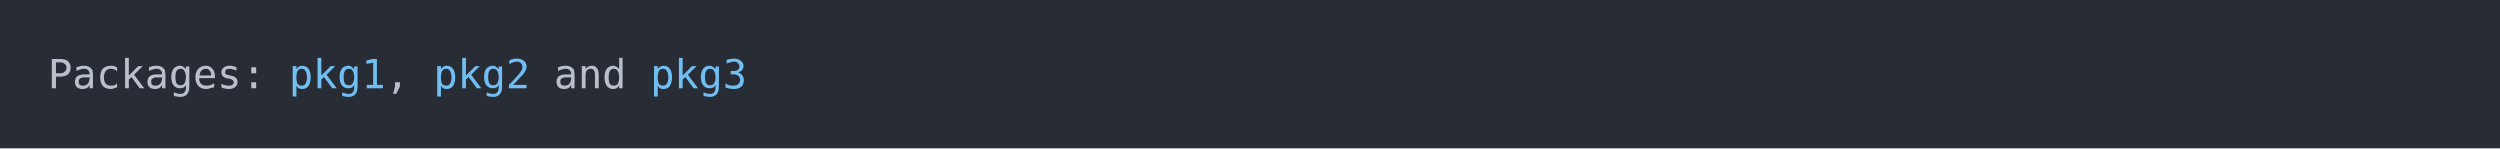
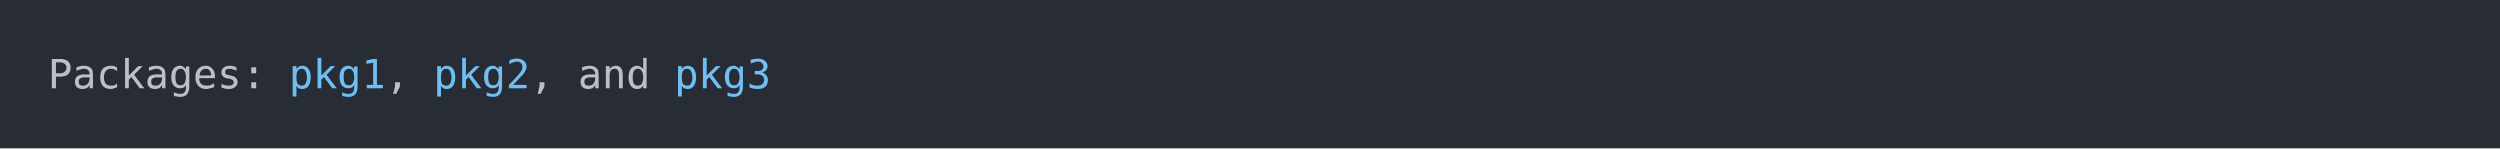
<svg xmlns="http://www.w3.org/2000/svg" xmlns:xlink="http://www.w3.org/1999/xlink" width="1040" height="61.71">
  <rect width="1040" height="61.71" rx="0" ry="0" class="a" />
  <svg height="21.71" viewBox="0 0 100 2.171" width="1000" x="20" y="20">
    <style>.a{fill:rgb(40,45,53)}.b{font-family:'Fira Code',Monaco,Consolas,Menlo,'Bitstream Vera Sans Mono','Powerline Symbols',monospace}.c{fill:transparent}.d{fill:rgb(185,192,203);white-space:pre}.e{fill:rgb(113,190,242);white-space:pre}</style>
    <g font-family="'Fira Code',Monaco,Consolas,Menlo,'Bitstream Vera Sans Mono','Powerline Symbols',monospace" font-size="1.67" class="b">
      <defs>
        <symbol id="a">
          <rect height="2" width="100" x="0" y="0" class="c" />
        </symbol>
      </defs>
      <rect height="2.171" width="100" class="a" />
      <svg x="0" y="0" width="100">
        <svg x="0">
          <use xlink:href="#a" />
          <text x="0" y="1.67" class="d">Packages:</text>
          <text x="10.02" y="1.67" class="e">pkg1</text>
          <text x="14.028" y="1.67" class="d">,</text>
          <text x="16.032" y="1.67" class="e">pkg2</text>
-           <text x="21.042" y="1.67" class="d">and</text>
-           <text x="25.05" y="1.67" class="e">pkg3</text>
+           <text x="20.04" y="1.67" class="d">,</text>
+           <text x="22.044" y="1.67" class="d">and</text>
+           <text x="26.052" y="1.67" class="e">pkg3</text>
        </svg>
      </svg>
    </g>
  </svg>
</svg>
